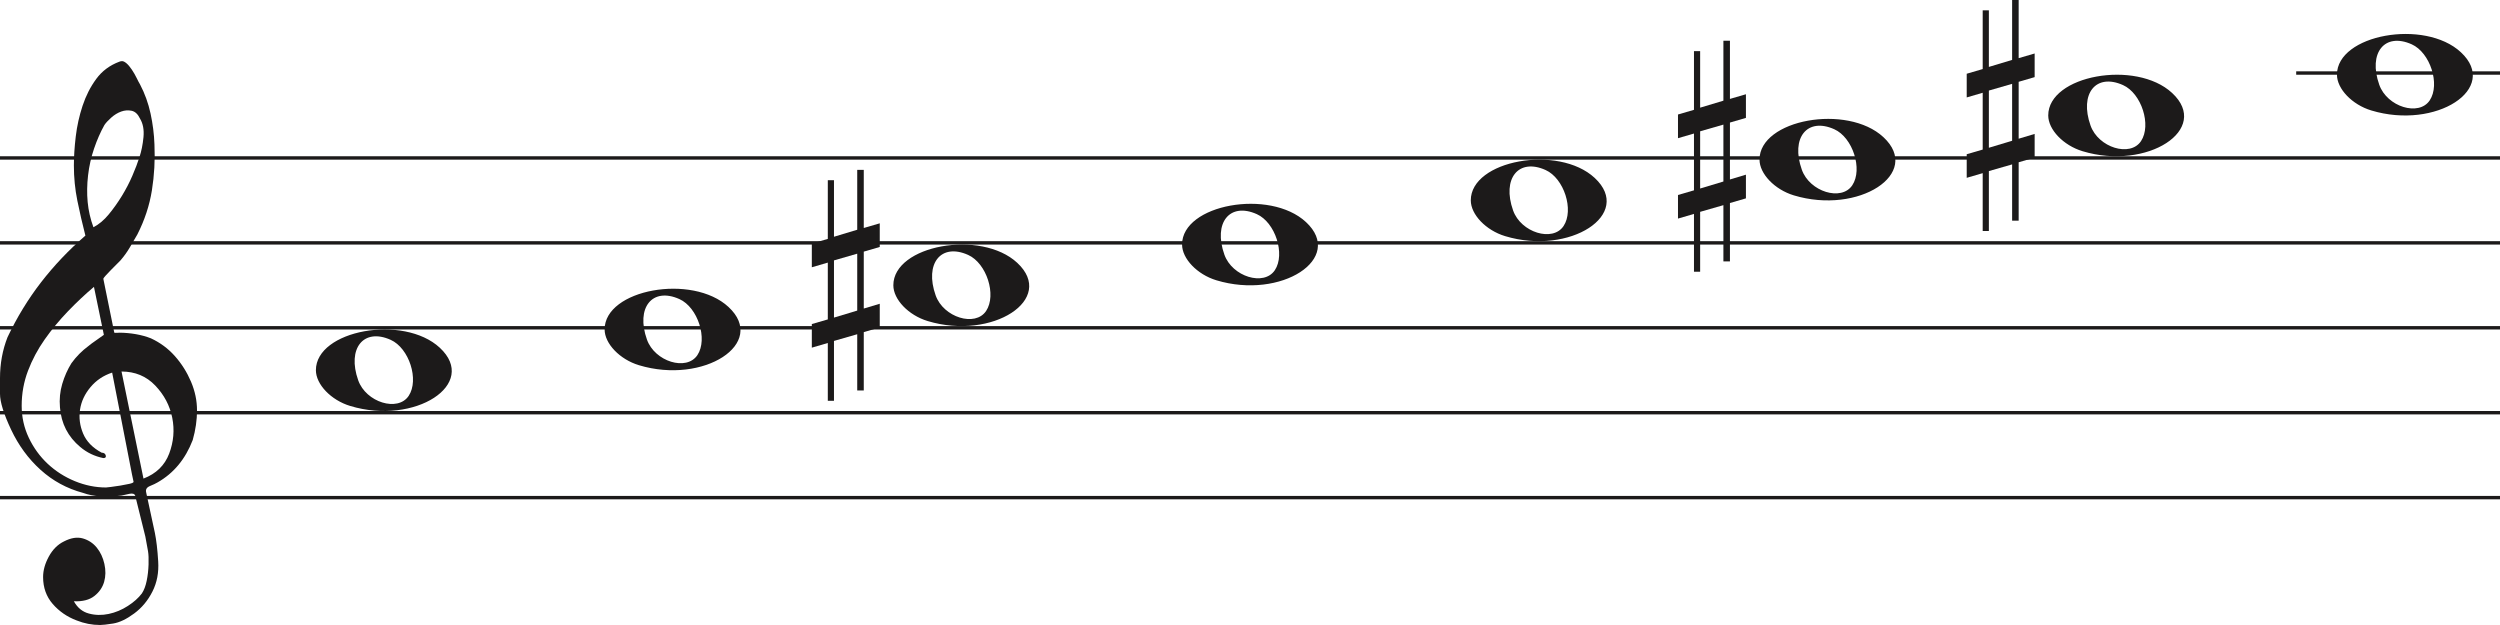
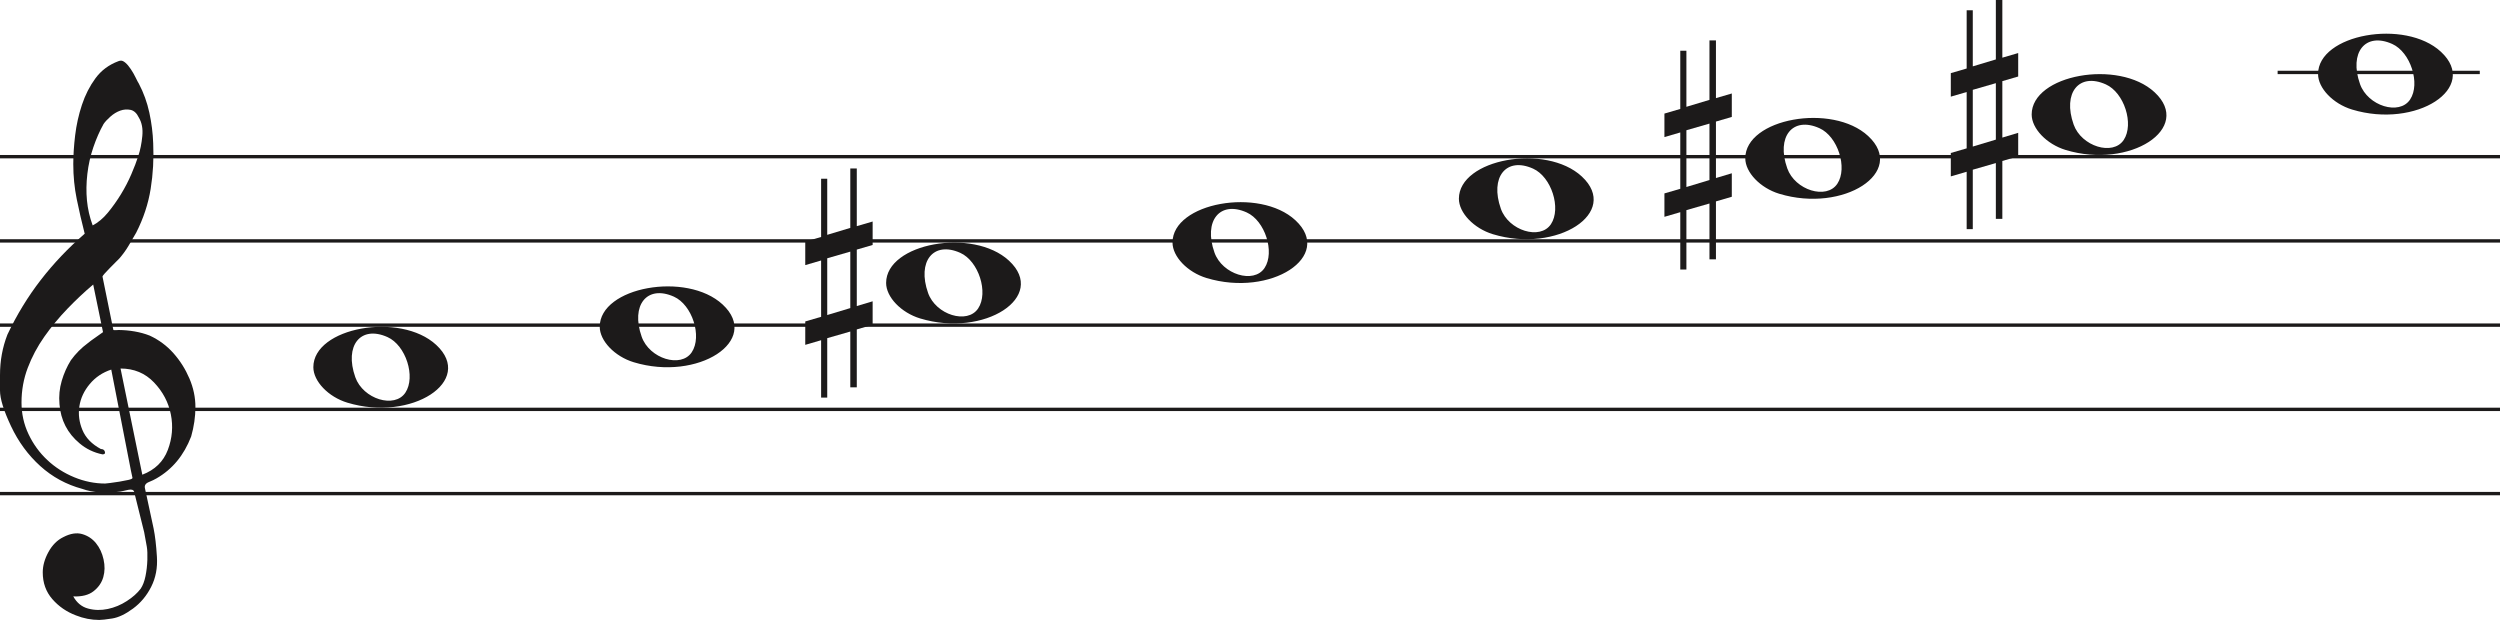
- <svg xmlns="http://www.w3.org/2000/svg" width="736" height="184" viewBox="0 0 736 184" fill="none">
-   <line y1="46.5" x2="736" y2="46.5" stroke="#1C1A1A" />
-   <line y1="71.5" x2="736" y2="71.5" stroke="#1C1A1A" />
-   <line y1="96.5" x2="736" y2="96.5" stroke="#1C1A1A" />
-   <line y1="121.5" x2="736" y2="121.5" stroke="#1C1A1A" />
-   <line y1="146.5" x2="736" y2="146.5" stroke="#1C1A1A" />
+ <svg xmlns="http://www.w3.org/2000/svg" width="742" height="184" viewBox="0 0 742 184" fill="none">
+   <line y1="46.5" x2="742" y2="46.5" stroke="#1C1A1A" />
+   <line y1="71.5" x2="742" y2="71.5" stroke="#1C1A1A" />
+   <line y1="96.5" x2="742" y2="96.5" stroke="#1C1A1A" />
+   <line y1="121.5" x2="742" y2="121.5" stroke="#1C1A1A" />
+   <line y1="146.5" x2="742" y2="146.5" stroke="#1C1A1A" />
  <path d="M33.02 109.694C30.445 110.54 28.317 111.969 26.636 113.981C24.955 115.991 23.93 118.188 23.562 120.57C23.195 122.951 23.497 125.306 24.469 127.635C25.441 129.964 27.266 131.843 29.946 133.272C30.576 133.272 30.97 133.537 31.128 134.066C31.285 134.595 31.049 134.859 30.419 134.859C27.844 134.33 25.585 133.245 23.641 131.605C20.016 128.588 18.02 124.698 17.652 119.935C17.442 117.553 17.665 115.251 18.322 113.028C18.979 110.805 19.885 108.767 21.041 106.914C22.459 104.957 24.14 103.263 26.084 101.834C26.189 101.728 26.491 101.49 26.991 101.12C27.49 100.749 27.976 100.405 28.448 100.088C28.921 99.77 29.63 99.267 30.576 98.579L27.66 84.448C25.086 86.618 22.538 89.012 20.016 91.632C17.495 94.252 15.209 97.018 13.16 99.928C11.111 102.84 9.47 105.923 8.235 109.178C7 112.433 6.383 115.859 6.383 119.459C6.383 122.793 7.079 125.929 8.472 128.866C9.864 131.803 11.716 134.357 14.027 136.526C16.339 138.696 19.005 140.403 22.026 141.648C25.047 142.891 28.107 143.513 31.207 143.513C31.312 143.513 31.797 143.46 32.664 143.354C33.532 143.249 34.451 143.116 35.422 142.957C36.395 142.799 37.288 142.626 38.102 142.441C38.916 142.256 39.324 142.057 39.324 141.846L38.85 139.623C36.802 129.197 34.857 119.22 33.02 109.694ZM35.777 109.376L42.239 140.893C45.97 139.464 48.491 137.016 49.804 133.55C51.118 130.083 51.419 126.564 50.71 122.991C50.001 119.419 48.334 116.256 45.706 113.504C43.08 110.752 39.77 109.376 35.777 109.376ZM27.503 66.903C29.131 66.056 30.642 64.787 32.034 63.092C33.426 61.399 34.713 59.586 35.896 57.654C37.077 55.723 38.102 53.751 38.969 51.739C39.836 49.729 40.532 47.903 41.057 46.262C41.635 44.516 42.029 42.557 42.239 40.387C42.449 38.217 42.108 36.392 41.215 34.909C40.585 33.587 39.757 32.819 38.733 32.607C37.708 32.396 36.683 32.475 35.659 32.846C34.635 33.216 33.663 33.811 32.743 34.632C31.824 35.452 31.154 36.18 30.734 36.815C29.578 38.879 28.566 41.181 27.7 43.722C26.833 46.262 26.242 48.895 25.927 51.621C25.611 54.346 25.572 56.966 25.808 59.481C26.045 61.994 26.61 64.469 27.503 66.903ZM25.139 69.364C24.245 65.871 23.457 62.444 22.774 59.083C22.091 55.723 21.75 52.269 21.75 48.723C21.75 46.13 21.934 43.285 22.302 40.189C22.669 37.093 23.339 34.076 24.311 31.138C25.283 28.201 26.623 25.568 28.33 23.24C30.038 20.91 32.309 19.217 35.147 18.158C35.409 18.053 35.672 18 35.934 18C36.302 18 36.736 18.211 37.235 18.635C37.734 19.058 38.26 19.68 38.811 20.501C39.362 21.321 39.849 22.168 40.269 23.041C40.689 23.914 41.004 24.51 41.215 24.828C42.633 27.527 43.67 30.398 44.328 33.441C44.984 36.484 45.365 39.514 45.471 42.53C45.68 47.083 45.431 51.581 44.722 56.027C44.013 60.472 42.581 64.813 40.426 69.046C39.691 70.317 38.943 71.6 38.181 72.897C37.419 74.194 36.513 75.45 35.462 76.668C35.252 76.88 34.871 77.264 34.319 77.819C33.767 78.375 33.203 78.944 32.625 79.526C32.047 80.108 31.535 80.651 31.088 81.153C30.642 81.656 30.419 81.96 30.419 82.067L33.649 97.944C33.67 98.048 35.265 97.944 35.265 97.944C38.348 97.983 41.612 98.486 44.446 99.611C47.178 100.881 49.529 102.628 51.499 104.851C53.469 107.074 55.044 109.574 56.227 112.353C57.409 115.132 58 117.95 58 120.808C58 123.665 57.579 126.577 56.739 129.54C54.585 135.151 51.144 139.305 46.416 142.004C45.89 142.322 45.141 142.68 44.17 143.076C43.198 143.473 42.817 144.095 43.027 144.942C44.288 150.708 45.141 154.676 45.589 156.85C46.035 159.024 46.364 161.829 46.573 165.265C46.783 168.551 46.218 171.507 44.879 174.152C43.539 176.807 41.74 178.961 39.481 180.624C37.222 182.297 35.16 183.269 33.295 183.569C31.429 183.86 30.155 184 29.473 184C27.109 184 24.797 183.549 22.538 182.648C19.754 181.596 17.416 179.983 15.524 177.809C13.633 175.635 12.688 172.99 12.688 169.874C12.688 167.91 13.252 165.897 14.382 163.833C15.511 161.769 16.995 160.286 18.834 159.395C20.883 158.333 22.735 158.042 24.39 158.513C26.045 158.994 27.411 159.895 28.488 161.218C29.565 162.54 30.314 164.143 30.734 166.017C31.154 167.9 31.128 169.653 30.655 171.297C30.182 172.94 29.224 174.332 27.779 175.464C26.334 176.606 24.324 177.117 21.75 177.017C22.801 178.921 24.272 180.123 26.163 180.624C28.054 181.135 29.998 181.165 31.994 180.744C33.991 180.323 35.869 179.542 37.629 178.4C39.389 177.268 40.769 176.035 41.766 174.713C42.397 173.761 42.87 172.519 43.185 170.986C43.5 169.443 43.684 167.85 43.736 166.177C43.789 164.514 43.736 163.212 43.579 162.29C43.421 161.358 43.158 159.915 42.79 157.962C41.215 151.56 40.217 147.533 39.796 145.89C39.586 145.366 39.021 145.193 38.102 145.379C37.182 145.564 36.408 145.736 35.777 145.89C31.259 146.481 27.477 146.21 24.429 145.101C19.701 143.831 15.538 141.568 11.939 138.313C8.34 135.058 5.451 131.115 3.27 126.484C1.09 121.853 0 118.334 0 115.925C0 113.518 0 111.996 0 111.361C0 107.074 0.736 103.051 2.207 99.293C4.991 93.418 8.288 88.02 12.097 83.098C15.905 78.176 20.253 73.598 25.139 69.364Z" fill="#1C1A1A" />
  <path d="M273.097 94.514C267.453 92.805 263 88.161 263 83.984C263 72.16 288.813 67.481 299.473 77.373C311 88.069 292.188 100.295 273.097 94.514H273.097ZM290.315 91.544C293.455 86.829 290.453 77.486 285.013 75.048C277.025 71.467 272.129 77.569 275.456 86.959C277.757 93.453 287.119 96.343 290.315 91.544Z" fill="#1C1A1A" />
  <path d="M188.097 107.514C182.453 105.805 178 101.161 178 96.984C178 85.16 203.813 80.481 214.473 90.373C226 101.069 207.188 113.295 188.097 107.514H188.097ZM205.315 104.544C208.455 99.829 205.453 90.486 200.013 88.048C192.025 84.467 187.129 90.569 190.456 99.959C192.757 106.453 202.119 109.343 205.315 104.544Z" fill="#1C1A1A" />
  <path d="M103.097 119.514C97.453 117.805 93 113.161 93 108.984C93 97.16 118.813 92.481 129.473 102.372C141 113.069 122.188 125.295 103.097 119.514H103.097ZM120.315 116.544C123.455 111.829 120.453 102.486 115.013 100.048C107.025 96.467 102.129 102.569 105.456 111.959C107.757 118.453 117.119 121.343 120.315 116.544Z" fill="#1C1A1A" />
  <path d="M358.097 82.514C352.453 80.805 348 76.161 348 71.984C348 60.16 373.813 55.481 384.473 65.373C396 76.069 377.188 88.295 358.097 82.514H358.097ZM375.315 79.544C378.455 74.829 375.453 65.486 370.013 63.048C362.025 59.467 357.129 65.569 360.456 74.959C362.757 81.453 372.119 84.343 375.315 79.544Z" fill="#1C1A1A" />
  <path d="M698.097 32.514C692.453 30.805 688 26.161 688 21.984C688 10.16 713.813 5.481 724.473 15.373C736 26.069 717.188 38.295 698.097 32.514H698.097ZM715.315 29.544C718.455 24.829 715.453 15.486 710.013 13.048C702.025 9.467 697.129 15.569 700.456 24.959C702.757 31.453 712.119 34.343 715.315 29.544Z" fill="#1C1A1A" />
  <path d="M613.097 44.514C607.453 42.805 603 38.161 603 33.984C603 22.16 628.813 17.481 639.473 27.372C651 38.069 632.188 50.295 613.097 44.514H613.097ZM630.315 41.544C633.455 36.829 630.453 27.486 625.013 25.048C617.025 21.467 612.129 27.569 615.456 36.959C617.757 43.453 627.119 46.343 630.315 41.544Z" fill="#1C1A1A" />
  <path d="M528.097 57.514C522.453 55.805 518 51.161 518 46.984C518 35.16 543.813 30.481 554.473 40.373C566 51.069 547.188 63.295 528.097 57.514H528.097ZM545.315 54.544C548.455 49.829 545.453 40.486 540.013 38.048C532.025 34.467 527.129 40.569 530.456 49.959C532.757 56.453 542.119 59.343 545.315 54.544Z" fill="#1C1A1A" />
  <path d="M443.097 69.514C437.453 67.805 433 63.161 433 58.984C433 47.16 458.813 42.481 469.473 52.373C481 63.069 462.188 75.295 443.097 69.514H443.097ZM460.315 66.544C463.455 61.829 460.453 52.486 455.013 50.048C447.025 46.467 442.129 52.569 445.456 61.959C447.757 68.453 457.119 71.343 460.315 66.544Z" fill="#1C1A1A" />
  <path d="M245.523 93.501V76.659L252.368 74.682V91.438L245.523 93.501ZM259 89.426L254.294 90.837V74.081L259 72.706V65.746L254.294 67.12V50H252.368V67.64L245.523 69.698V53.05H243.706V70.332L239 71.71V78.685L243.706 77.31V94.034L239 95.405V102.351L243.706 100.976V118H245.523V100.368L252.368 98.398V114.96H254.294V97.775L259 96.397V89.426Z" fill="#1C1A1A" />
  <path d="M585.523 43.501V26.659L592.368 24.682V41.438L585.523 43.501ZM599 39.426L594.294 40.837V24.081L599 22.706V15.746L594.294 17.12V0H592.368V17.64L585.523 19.698V3.05H583.706V20.332L579 21.71V28.685L583.706 27.31V44.034L579 45.405V52.351L583.706 50.976V68H585.523V50.368L592.368 48.398V64.96H594.294V47.775L599 46.397V39.426Z" fill="#1C1A1A" />
  <path d="M500.523 55.501V38.658L507.368 36.682V53.438L500.523 55.501ZM514 51.426L509.294 52.837V36.081L514 34.706V27.746L509.294 29.12V12H507.368V29.64L500.523 31.698V15.05H498.706V32.332L494 33.71V40.685L498.706 39.31V56.034L494 57.405V64.351L498.706 62.976V80H500.523V62.368L507.368 60.398V76.96H509.294V59.775L514 58.397V51.426Z" fill="#1C1A1A" />
  <line x1="676" y1="21.5" x2="736" y2="21.5" stroke="#1C1A1A" />
</svg>
